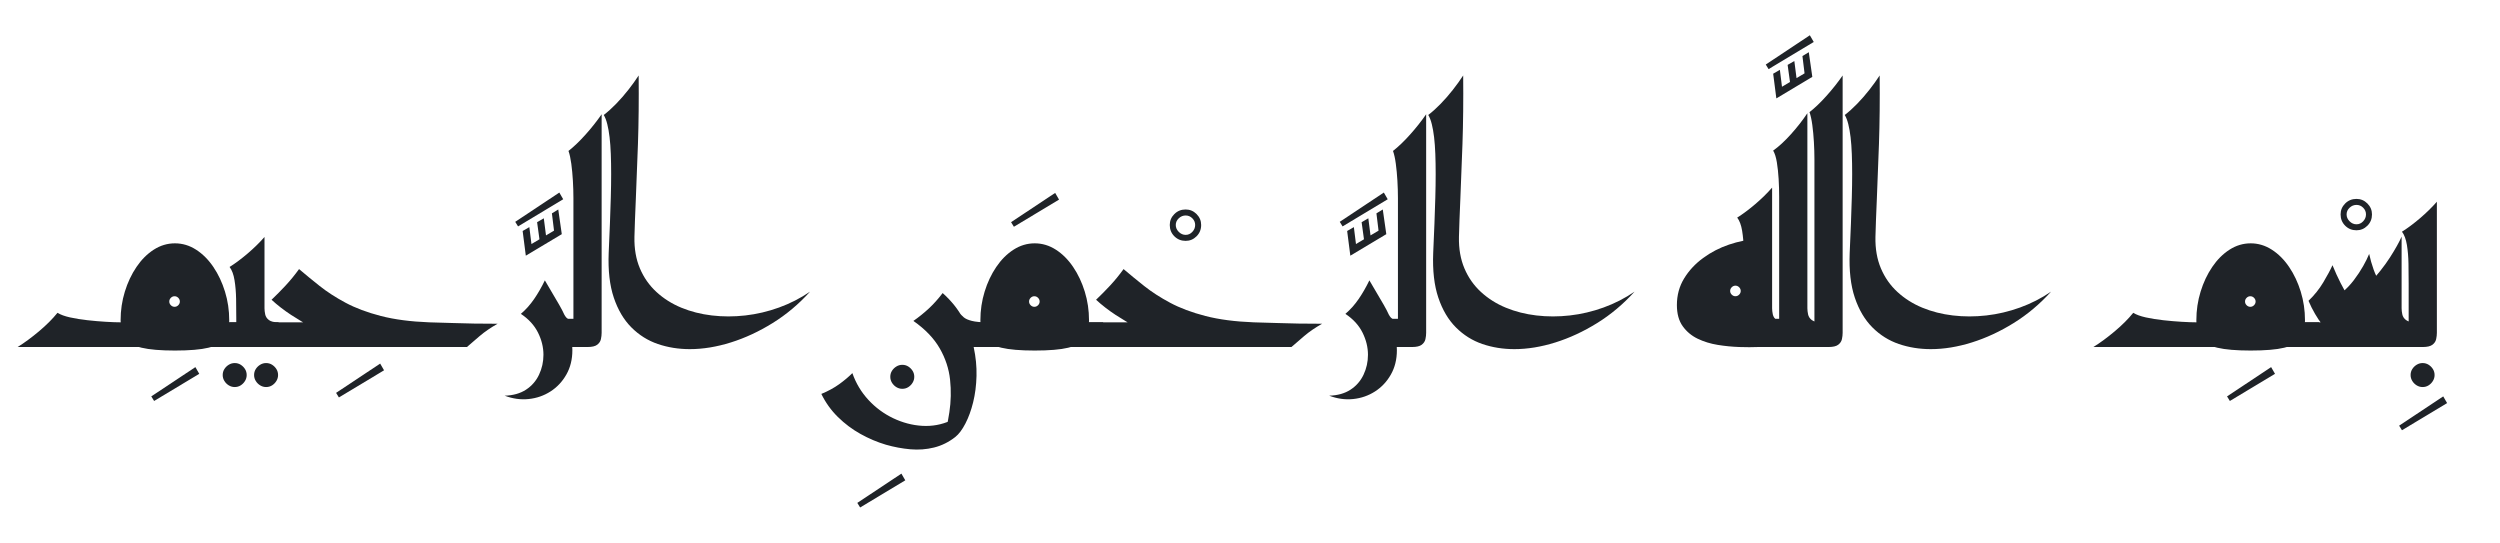
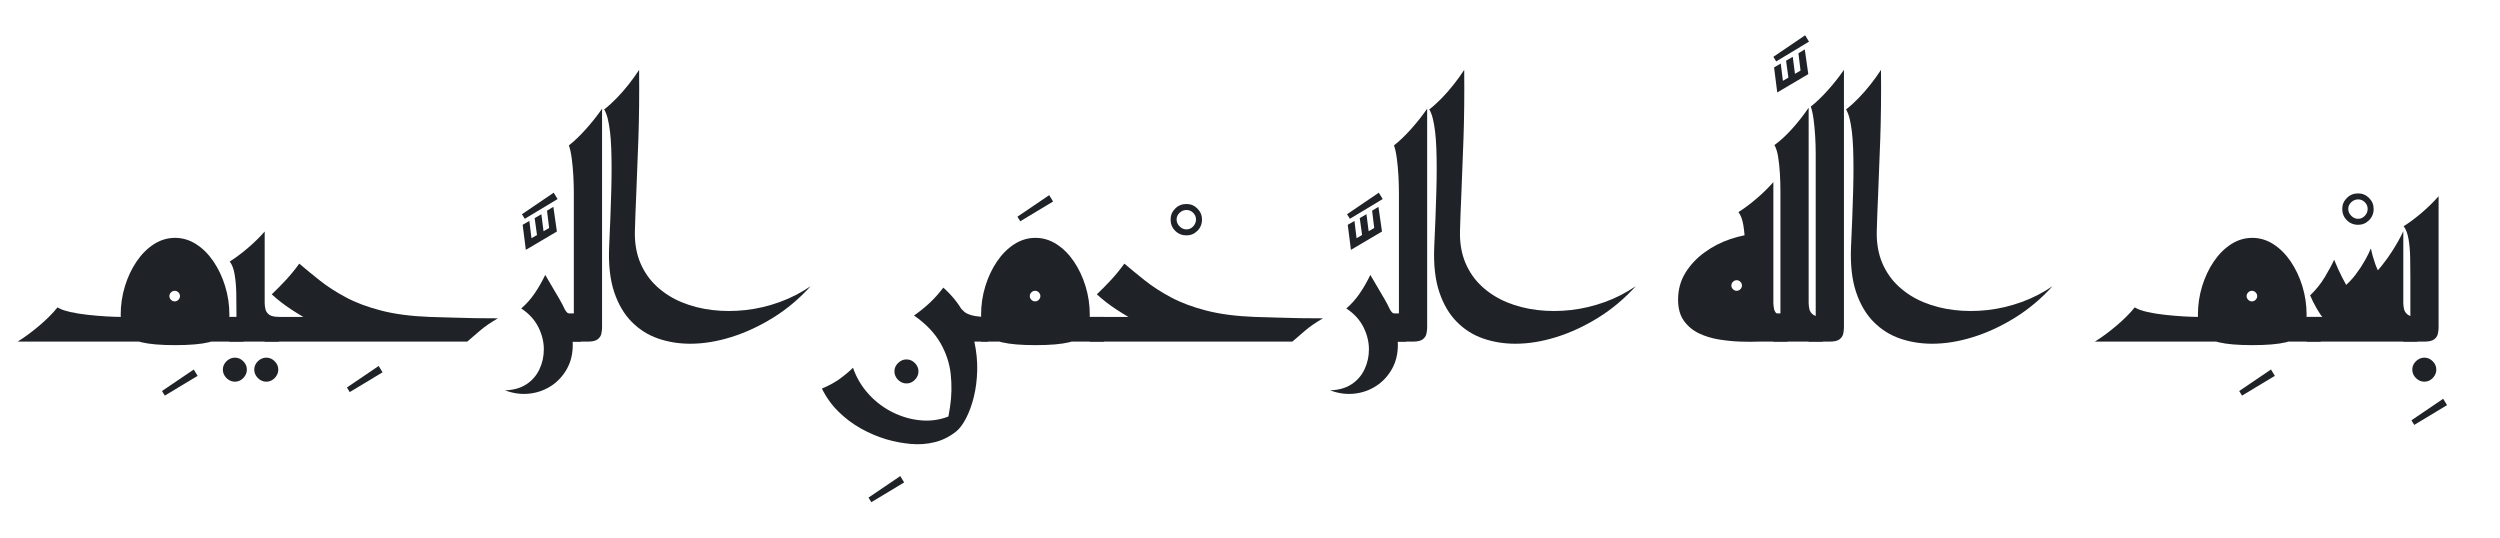
- <svg xmlns="http://www.w3.org/2000/svg" width="7089" height="1539" preserveAspectRatio="xMinYMin slice" viewBox="-100 -455 7089 1539" version="1.1">
-   <path d="M16,-223 l-8,13 l125,83 l11,-19 l-128,-77 Z" fill="#1F2328" transform="matrix(1,0,0,-1,321,459)" />
-   <path d="M0,0 q29,18 60.5,44.5 q31.5,26.5 52.5,52.5 q13,-8 35.5,-13 q22.5,-5 49.5,-8 q27,-3 52.5,-4.5 q25.5,-1.5 42.5,-1.5 h347 v-70 h-640 Z M446,-10 q-61,0 -94.5,8 q-33.5,8 -46.5,26.5 q-13,18.5 -13,51.5 q0,42 12,81 q12,39 33,70 q21,31 49,49 q28,18 60,18 q32,0 60,-18 q28,-18 49,-49 q21,-31 33,-70 q12,-39 12,-81 q0,-33 -13,-51.5 q-13,-18.5 -46,-26.5 q-33,-8 -95,-8 Z M445,114 q6,0 10.5,4.5 q4.5,4.5 4.5,10.5 q0,6 -4.5,10.5 q-4.5,4.5 -10.5,4.5 q-6,0 -10.5,-4.5 q-4.5,-4.5 -4.5,-10.5 q0,-6 4.5,-10.5 q4.5,-4.5 10.5,-4.5 Z" fill="#1F2328" transform="matrix(1,0,0,-1,-50,529)" />
-   <path d="M37.5,3.5 q-9,0 -16.75,4.75 q-7.75,4.75 -12.5,12.5 q-4.75,7.75 -4.75,16.75 q0,9.5 4.75,17 q4.75,7.5 12.5,12.25 q7.75,4.75 16.75,4.75 q9.5,0 17,-4.75 q7.5,-4.75 12.25,-12.25 q4.75,-7.5 4.75,-17 q0,-9 -4.75,-16.75 q-4.75,-7.75 -12.25,-12.5 q-7.5,-4.75 -17,-4.75 Z M126.5,3.5 q-9,0 -16.75,4.75 q-7.75,4.75 -12.5,12.5 q-4.75,7.75 -4.75,16.75 q0,9.5 4.75,17 q4.75,7.5 12.5,12.25 q7.75,4.75 16.75,4.75 q9.5,0 17,-4.75 q7.5,-4.75 12.25,-12.25 q4.75,-7.5 4.75,-17 q0,-9 -4.75,-16.75 q-4.75,-7.75 -12.25,-12.5 q-7.5,-4.75 -17,-4.75 Z" fill="#1F2328" transform="matrix(1,0,0,-1,528,646)" />
-   <path d="M40,0 q-19,0 -27.5,6.5 q-8.5,6.5 -10.5,16 q-2,9.5 -2,17.5 v40 q0,28 -0.5,56.5 q-0.5,28.5 -4.5,53 q-4,24.5 -14,37.5 q24,15 51,38 q27,23 48,47 v-272 q0,-8 -2,-17.5 q-2,-9.5 -10.5,-16 q-8.5,-6.5 -27.5,-6.5 Z M-20,0 v70 h60 v-70 h-60 Z M0,0 v110 h80 q0,-8 2,-17.5 q2,-9.5 10.5,-16 q8.5,-6.5 27.5,-6.5 v-70 h-120 Z" fill="#1F2328" transform="matrix(1,0,0,-1,570,529)" />
-   <path d="M16,-223 l-8,13 l125,83 l11,-19 l-128,-77 Z" fill="#1F2328" transform="matrix(1,0,0,-1,845,449)" />
-   <path d="M-20,0 v70 h125 l10,-14 q-29,15 -59.5,35 q-30.5,20 -55.5,43 q20,19 40,40.5 q20,21.5 38,46.5 q27,-23 58.5,-48 q31.5,-25 73.5,-47.5 q42,-22.5 100,-37.5 q58,-15 137,-18 q38,-1 68,-2 q30,-1 59,-1.5 q29,-0.5 67,-0.5 q-30,-17 -51,-35 q-21,-18 -36,-31 h-574 Z" fill="#1F2328" transform="matrix(1,0,0,-1,670,529)" />
-   <path d="M16,427 l-8,13 l125,83 l11,-19 l-128,-77 Z" fill="#1F2328" transform="matrix(1,0,0,-1,1353,614)" />
-   <path d="M40,465 l64,38 l-6,49 l18,11 l10,-70 l-102,-61 l-9,70 l19,11 l6,-48 Z M84,468 l-20,1 l-8,58 l19,11 l9,-70 Z" fill="#1F2328" transform="matrix(1,0,0,-1,1367,702)" />
-   <path d="M46,94 q21,18 37.5,42 q16.5,24 30.5,53 q23,-39 40.5,-69 q17.5,-30 27.5,-60.5 q10,-30.5 10,-68.5 q0,-39 -17,-69 q-17,-30 -45,-48 q-28,-18 -62,-21.5 q-34,-3.5 -68,9.5 q36,1 60.5,17 q24.5,16 37,42.5 q12.5,26.5 12.5,56.5 q0,32 -15.5,63 q-15.5,31 -48.5,53 Z M133,0 v98 h33 q2,-5 6.5,-11.5 q4.5,-6.5 14.5,-11.5 q10,-5 28,-5 v-70 h-82 Z" fill="#1F2328" transform="matrix(1,0,0,-1,1331,529)" />
-   <path d="M40,0 q-20,0 -28.5,6.5 q-8.5,6.5 -10,16 q-1.5,9.5 -1.5,17.5 v342 q0,16 0,40 q0,24 -1.5,49.5 q-1.5,25.5 -4.5,48 q-3,22.5 -8,36.5 q23,18 48.5,46.5 q25.5,28.5 45.5,57.5 v-620 q0,-8 -2,-17.5 q-2,-9.5 -10.5,-16 q-8.5,-6.5 -27.5,-6.5 Z M-20,0 v80 h60 v-80 h-60 Z" fill="#1F2328" transform="matrix(1,0,0,-1,1526,529)" />
-   <path d="M230,-6 q-48,0 -90.5,14.5 q-42.5,14.5 -75,47 q-32.5,32.5 -50,84.5 q-17.5,52 -14.5,127 q2,43 3.5,82.5 q1.5,39.5 2.5,75 q1,35.5 1,66 q0,30.5 -1,57 q-1,26.5 -3.5,47.5 q-2.5,21 -6.5,37 q-4,16 -10,26 q17,13 35,31.5 q18,18.5 34.5,39.5 q16.5,21 29.5,41 q1,-105 -2,-193.5 q-3,-88.5 -6,-156 q-3,-67.5 -4,-108.5 q-1,-50 15.5,-89 q16.5,-39 47,-67 q30.5,-28 70.5,-44.5 q40,-16.5 86.5,-22 q46.5,-5.5 95,0 q48.5,5.5 95.5,22.5 q47,17 88,45 q-48,-53 -106,-89 q-58,-36 -118.5,-55 q-60.5,-19 -116.5,-19 Z" fill="#1F2328" transform="matrix(1,0,0,-1,1626,529)" />
-   <path d="" fill="#1F2328" transform="matrix(1,0,0,-1,2217,529)" />
-   <path d="M16,-223 l-8,13 l125,83 l11,-19 l-128,-77 Z" fill="#1F2328" transform="matrix(1,0,0,-1,2323,761)" />
-   <path d="M37.5,3.5 q-9,0 -16.75,4.75 q-7.75,4.75 -12.5,12.5 q-4.75,7.75 -4.75,16.75 q0,9.5 4.75,17 q4.75,7.5 12.5,12.25 q7.75,4.75 16.75,4.75 q9.5,0 17,-4.75 q7.5,-4.75 12.25,-12.25 q4.75,-7.5 4.75,-17 q0,-9 -4.75,-16.75 q-4.75,-7.75 -12.25,-12.5 q-7.5,-4.75 -17,-4.75 Z" fill="#1F2328" transform="matrix(1,0,0,-1,2421,651)" />
-   <path d="M256,153 q37,-33 58,-72.5 q21,-39.5 30,-81 q9,-41.5 8,-81.5 q-1,-40 -9.5,-74.5 q-8.5,-34.5 -22,-60.5 q-13.5,-26 -28.5,-38 q-28,-22 -60.5,-30 q-32.5,-8 -67,-5 q-34.5,3 -69.5,13 q-37,11 -72,30.5 q-35,19.5 -64,48 q-29,28.5 -47,65.5 q29,12 50.5,27.5 q21.5,15.5 37.5,31.5 q15,-43 45.5,-76 q30.5,-33 70.5,-52 q40,-19 82,-21.5 q42,-2.5 80,14.5 l-22,-63 q12,41 19,87 q7,46 2,92.5 q-5,46.5 -29.5,89 q-24.5,42.5 -74.5,77.5 q23,16 43.5,35 q20.5,19 39.5,44 Z M271,0 v98 h32 q5,-7 12.5,-13.5 q7.5,-6.5 23.5,-10.5 q16,-4 44,-4 v-70 h-112 Z" fill="#1F2328" transform="matrix(1,0,0,-1,2317,529)" />
-   <path d="M16,427 l-8,13 l125,83 l11,-19 l-128,-77 Z" fill="#1F2328" transform="matrix(1,0,0,-1,2759,615)" />
-   <path d="M0,70 h348 v-70 h-348 v70 Z M154,-10 q-61,0 -94.5,8 q-33.5,8 -46.5,26.5 q-13,18.5 -13,51.5 q0,42 12,81 q12,39 33,70 q21,31 49,49 q28,18 60,18 q32,0 60,-18 q28,-18 49,-49 q21,-31 33,-70 q12,-39 12,-81 q0,-33 -13,-51.5 q-13,-18.5 -46,-26.5 q-33,-8 -95,-8 Z M153,114 q6,0 10.5,4.5 q4.5,4.5 4.5,10.5 q0,6 -4.5,10.5 q-4.5,4.5 -10.5,4.5 q-6,0 -10.5,-4.5 q-4.5,-4.5 -4.5,-10.5 q0,-6 4.5,-10.5 q4.5,-4.5 10.5,-4.5 Z" fill="#1F2328" transform="matrix(1,0,0,-1,2680,529)" />
-   <path d="M50,461 q-19,0 -32,13 q-13,13 -13,32 q0,18 13,31 q13,13 32,13 q18,0 31,-13 q13,-13 13,-31 q0,-19 -13,-32 q-13,-13 -31,-13 Z M50,478 q11,0 19,8.5 q8,8.5 8,19.5 q0,11 -8,19 q-8,8 -19,8 q-11,0 -19.5,-8 q-8.5,-8 -8.5,-19 q0,-11 8.5,-19.5 q8.5,-8.5 19.5,-8.5 Z" fill="#1F2328" transform="matrix(1,0,0,-1,3212,689)" />
-   <path d="M-20,0 v70 h125 l10,-14 q-29,15 -59.5,35 q-30.5,20 -55.5,43 q20,19 40,40.5 q20,21.5 38,46.5 q27,-23 58.5,-48 q31.5,-25 73.5,-47.5 q42,-22.5 100,-37.5 q58,-15 137,-18 q38,-1 68,-2 q30,-1 59,-1.5 q29,-0.5 67,-0.5 q-30,-17 -51,-35 q-21,-18 -36,-31 h-574 Z" fill="#1F2328" transform="matrix(1,0,0,-1,3008,529)" />
-   <path d="M16,427 l-8,13 l125,83 l11,-19 l-128,-77 Z" fill="#1F2328" transform="matrix(1,0,0,-1,3691,614)" />
-   <path d="M40,465 l64,38 l-6,49 l18,11 l10,-70 l-102,-61 l-9,70 l19,11 l6,-48 Z M84,468 l-20,1 l-8,58 l19,11 l9,-70 Z" fill="#1F2328" transform="matrix(1,0,0,-1,3705,702)" />
-   <path d="M46,94 q21,18 37.5,42 q16.5,24 30.5,53 q23,-39 40.5,-69 q17.5,-30 27.5,-60.5 q10,-30.5 10,-68.5 q0,-39 -17,-69 q-17,-30 -45,-48 q-28,-18 -62,-21.5 q-34,-3.5 -68,9.5 q36,1 60.5,17 q24.5,16 37,42.5 q12.5,26.5 12.5,56.5 q0,32 -15.5,63 q-15.5,31 -48.5,53 Z M133,0 v98 h33 q2,-5 6.5,-11.5 q4.5,-6.5 14.5,-11.5 q10,-5 28,-5 v-70 h-82 Z" fill="#1F2328" transform="matrix(1,0,0,-1,3669,529)" />
-   <path d="M40,0 q-20,0 -28.5,6.5 q-8.5,6.5 -10,16 q-1.5,9.5 -1.5,17.5 v342 q0,16 0,40 q0,24 -1.5,49.5 q-1.5,25.5 -4.5,48 q-3,22.5 -8,36.5 q23,18 48.5,46.5 q25.5,28.5 45.5,57.5 v-620 q0,-8 -2,-17.5 q-2,-9.5 -10.5,-16 q-8.5,-6.5 -27.5,-6.5 Z M-20,0 v80 h60 v-80 h-60 Z" fill="#1F2328" transform="matrix(1,0,0,-1,3864,529)" />
-   <path d="M230,-6 q-48,0 -90.5,14.5 q-42.5,14.5 -75,47 q-32.5,32.5 -50,84.5 q-17.5,52 -14.5,127 q2,43 3.5,82.5 q1.5,39.5 2.5,75 q1,35.5 1,66 q0,30.5 -1,57 q-1,26.5 -3.5,47.5 q-2.5,21 -6.5,37 q-4,16 -10,26 q17,13 35,31.5 q18,18.5 34.5,39.5 q16.5,21 29.5,41 q1,-105 -2,-193.5 q-3,-88.5 -6,-156 q-3,-67.5 -4,-108.5 q-1,-50 15.5,-89 q16.5,-39 47,-67 q30.5,-28 70.5,-44.5 q40,-16.5 86.5,-22 q46.5,-5.5 95,0 q48.5,5.5 95.5,22.5 q47,17 88,45 q-48,-53 -106,-89 q-58,-36 -118.5,-55 q-60.5,-19 -116.5,-19 Z" fill="#1F2328" transform="matrix(1,0,0,-1,3964,529)" />
-   <path d="" fill="#1F2328" transform="matrix(1,0,0,-1,4555,529)" />
-   <path d="M230,0 q-23,-1 -53,0 q-30,1 -61,6 q-31,5 -57,17.5 q-26,12.5 -42.5,35.5 q-16.5,23 -16.5,60 q0,42 20.5,75.5 q20.5,33.5 54,58 q33.5,24.5 73.5,38 q40,13.5 78,15.5 l-36,-86 q0,27 -0.5,56 q-0.5,29 -4.5,53.5 q-4,24.5 -14,37.5 q24,15 51,38 q27,23 48,47 v-412 q0,-8 -2,-17.5 q-2,-9.5 -10.5,-15.5 q-8.5,-6 -27.5,-7 Z M166,144 q6,0 10.5,4.5 q4.5,4.5 4.5,10.5 q0,6 -4.5,10.5 q-4.5,4.5 -10.5,4.5 q-6,0 -10.5,-4.5 q-4.5,-4.5 -4.5,-10.5 q0,-6 4.5,-10.5 q4.5,-4.5 10.5,-4.5 Z M190,0 v110 h80 q0,-8 2,-17.5 q2,-9.5 10.5,-16 q8.5,-6.5 27.5,-6.5 v-70 h-120 Z" fill="#1F2328" transform="matrix(1,0,0,-1,4655,529)" />
-   <path d="M16,427 l-8,13 l125,83 l11,-19 l-128,-77 Z" fill="#1F2328" transform="matrix(1,0,0,-1,4899,168)" />
-   <path d="M40,465 l64,38 l-6,49 l18,11 l10,-70 l-102,-61 l-9,70 l19,11 l6,-48 Z M84,468 l-20,1 l-8,58 l19,11 l9,-70 Z" fill="#1F2328" transform="matrix(1,0,0,-1,4913,256)" />
-   <path d="M40,0 q-20,0 -28.5,6.5 q-8.5,6.5 -10,16 q-1.5,9.5 -1.5,17.5 v345 q0,17 0,41.5 q0,24.5 -1.5,50 q-1.5,25.5 -5,47 q-3.5,21.5 -10.5,33.5 q24,17 50.5,46.5 q26.5,29.5 46.5,59.5 v-623 q0,-8 -2,-17.5 q-2,-9.5 -10.5,-16 q-8.5,-6.5 -27.5,-6.5 Z M-20,0 v80 h60 v-80 h-60 Z M0,0 v110 h80 q0,-8 2,-17.5 q2,-9.5 10.5,-16 q8.5,-6.5 27.5,-6.5 v-70 h-120 Z" fill="#1F2328" transform="matrix(1,0,0,-1,4945,529)" />
-   <path d="M40,0 q-20,0 -28.5,6.5 q-8.5,6.5 -10,16 q-1.5,9.5 -1.5,17.5 v452 q0,16 0,40 q0,24 -1.5,49.5 q-1.5,25.5 -4.5,48 q-3,22.5 -8,36.5 q23,18 48.5,46.5 q25.5,28.5 45.5,57.5 v-730 q0,-8 -2,-17.5 q-2,-9.5 -10.5,-16 q-8.5,-6.5 -27.5,-6.5 Z M-20,0 v70 h60 v-70 h-60 Z" fill="#1F2328" transform="matrix(1,0,0,-1,5045,529)" />
-   <path d="M230,-6 q-48,0 -90.5,14.5 q-42.5,14.5 -75,47 q-32.5,32.5 -50,84.5 q-17.5,52 -14.5,127 q2,43 3.5,82.5 q1.5,39.5 2.5,75 q1,35.5 1,66 q0,30.5 -1,57 q-1,26.5 -3.5,47.5 q-2.5,21 -6.5,37 q-4,16 -10,26 q17,13 35,31.5 q18,18.5 34.5,39.5 q16.5,21 29.5,41 q1,-105 -2,-193.5 q-3,-88.5 -6,-156 q-3,-67.5 -4,-108.5 q-1,-50 15.5,-89 q16.5,-39 47,-67 q30.5,-28 70.5,-44.5 q40,-16.5 86.5,-22 q46.5,-5.5 95,0 q48.5,5.5 95.5,22.5 q47,17 88,45 q-48,-53 -106,-89 q-58,-36 -118.5,-55 q-60.5,-19 -116.5,-19 Z" fill="#1F2328" transform="matrix(1,0,0,-1,5145,529)" />
-   <path d="" fill="#1F2328" transform="matrix(1,0,0,-1,5736,529)" />
-   <path d="M16,-223 l-8,13 l125,83 l11,-19 l-128,-77 Z" fill="#1F2328" transform="matrix(1,0,0,-1,6207,459)" />
-   <path d="M0,0 q29,18 60.5,44.5 q31.5,26.5 52.5,52.5 q13,-8 35.5,-13 q22.5,-5 49.5,-8 q27,-3 52.5,-4.5 q25.5,-1.5 42.5,-1.5 h347 v-70 h-640 Z M446,-10 q-61,0 -94.5,8 q-33.5,8 -46.5,26.5 q-13,18.5 -13,51.5 q0,42 12,81 q12,39 33,70 q21,31 49,49 q28,18 60,18 q32,0 60,-18 q28,-18 49,-49 q21,-31 33,-70 q12,-39 12,-81 q0,-33 -13,-51.5 q-13,-18.5 -46,-26.5 q-33,-8 -95,-8 Z M445,114 q6,0 10.5,4.5 q4.5,4.5 4.5,10.5 q0,6 -4.5,10.5 q-4.5,4.5 -10.5,4.5 q-6,0 -10.5,-4.5 q-4.5,-4.5 -4.5,-10.5 q0,-6 4.5,-10.5 q4.5,-4.5 10.5,-4.5 Z" fill="#1F2328" transform="matrix(1,0,0,-1,5836,529)" />
-   <path d="M50,461 q-19,0 -32,13 q-13,13 -13,32 q0,18 13,31 q13,13 32,13 q18,0 31,-13 q13,-13 13,-31 q0,-19 -13,-32 q-13,-13 -31,-13 Z M50,478 q11,0 19,8.5 q8,8.5 8,19.5 q0,11 -8,19 q-8,8 -19,8 q-11,0 -19.5,-8 q-8.5,-8 -8.5,-19 q0,-11 8.5,-19.5 q8.5,-8.5 19.5,-8.5 Z" fill="#1F2328" transform="matrix(1,0,0,-1,6532,659)" />
-   <path d="M58,232 q11,-27 23,-50.5 q12,-23.5 26,-46.5 l-24,18 q20,16 35.5,36.5 q15.5,20.5 26.5,40 q11,19.5 17,34.5 q5,-23 12.5,-44 q7.5,-21 17.5,-36 l-33,-8 q39,42 62,78 q23,36 33,59 v-255 l-21,12 h61 v-70 h-314 v70 h47 l1,-5 q-9,11 -19.5,29 q-10.5,18 -18.5,37 q25,24 42,52.5 q17,28.5 26,48.5 Z M174,0 v110 h80 q0,-8 2,-17.5 q2,-9.5 10.5,-16 q8.5,-6.5 27.5,-6.5 v-70 h-120 Z" fill="#1F2328" transform="matrix(1,0,0,-1,6456,529)" />
-   <path d="M16,-223 l-8,13 l125,83 l11,-19 l-128,-77 Z" fill="#1F2328" transform="matrix(1,0,0,-1,6695,542)" />
-   <path d="M37.5,3.5 q-9,0 -16.75,4.75 q-7.75,4.75 -12.5,12.5 q-4.75,7.75 -4.75,16.75 q0,9.5 4.75,17 q4.75,7.5 12.5,12.25 q7.75,4.75 16.75,4.75 q9.5,0 17,-4.75 q7.5,-4.75 12.25,-12.25 q4.75,-7.5 4.75,-17 q0,-9 -4.75,-16.75 q-4.75,-7.75 -12.25,-12.5 q-7.5,-4.75 -17,-4.75 Z" fill="#1F2328" transform="matrix(1,0,0,-1,6732,646)" />
-   <path d="M-20,0 v70 h60 v-70 h-60 Z M40,0 q-19,0 -27.5,6.5 q-8.5,6.5 -10.5,16 q-2,9.5 -2,17.5 v140 q0,27 -0.5,56 q-0.5,29 -4.5,53.5 q-4,24.5 -14,37.5 q24,15 51,38 q27,23 48,47 v-372 q0,-8 -2,-17.5 q-2,-9.5 -10.5,-16 q-8.5,-6.5 -27.5,-6.5 Z" fill="#1F2328" transform="matrix(1,0,0,-1,6730,529)" />
+ <svg xmlns="http://www.w3.org/2000/svg" width="7084" height="1523" preserveAspectRatio="xMinYMin slice" viewBox="-100 -455 7084 1523" version="1.1">
+   <path d="M16,-223 l-8,13 l90,61 l11,-18 l-93,-56 Z" fill="#1F2328" transform="matrix(1,0,0,-1,351,443)" />
+   <path d="M0,0 q29,18 60.5,44.5 q31.5,26.5 52.5,52.5 q13,-8 35.5,-13 q22.5,-5 49.5,-8 q27,-3 52.5,-4.5 q25.5,-1.5 42.5,-1.5 h347 v-70 h-640 Z M446,-10 q-61,0 -94.5,8 q-33.5,8 -46.5,26.5 q-13,18.5 -13,51.5 q0,42 12,81 q12,39 33,70 q21,31 49,49 q28,18 60,18 q32,0 60,-18 q28,-18 49,-49 q21,-31 33,-70 q12,-39 12,-81 q0,-33 -13,-51.5 q-13,-18.5 -46,-26.5 q-33,-8 -95,-8 Z M445,114 q6,0 10.5,4.5 q4.5,4.5 4.5,10.5 q0,6 -4.5,10.5 q-4.5,4.5 -10.5,4.5 q-6,0 -10.5,-4.5 q-4.5,-4.5 -4.5,-10.5 q0,-6 4.5,-10.5 q4.5,-4.5 10.5,-4.5 Z" fill="#1F2328" transform="matrix(1,0,0,-1,-50,513)" />
+   <path d="M37.5,3.5 q-9,0 -16.75,4.75 q-7.75,4.75 -12.5,12.5 q-4.75,7.75 -4.75,16.75 q0,9.5 4.75,17 q4.75,7.5 12.5,12.25 q7.75,4.75 16.75,4.75 q9.5,0 17,-4.75 q7.5,-4.75 12.25,-12.25 q4.75,-7.5 4.75,-17 q0,-9 -4.75,-16.75 q-4.75,-7.75 -12.25,-12.5 q-7.5,-4.75 -17,-4.75 Z M126.5,3.5 q-9,0 -16.75,4.75 q-7.75,4.75 -12.5,12.5 q-4.75,7.75 -4.75,16.75 q0,9.5 4.75,17 q4.75,7.5 12.5,12.25 q7.75,4.75 16.75,4.75 q9.5,0 17,-4.75 q7.5,-4.75 12.25,-12.25 q4.75,-7.5 4.75,-17 q0,-9 -4.75,-16.75 q-4.75,-7.75 -12.25,-12.5 q-7.5,-4.75 -17,-4.75 Z" fill="#1F2328" transform="matrix(1,0,0,-1,528,630)" />
+   <path d="M40,0 q-19,0 -27.5,6.5 q-8.5,6.5 -10.5,16 q-2,9.5 -2,17.5 v40 q0,28 -0.5,56.5 q-0.5,28.5 -4.5,53 q-4,24.5 -14,37.5 q24,15 51,38 q27,23 48,47 v-272 q0,-8 -2,-17.5 q-2,-9.5 -10.5,-16 q-8.5,-6.5 -27.5,-6.5 Z M-20,0 v70 h60 v-70 h-60 Z M0,0 v110 h80 q0,-8 2,-17.5 q2,-9.5 10.5,-16 q8.5,-6.5 27.5,-6.5 v-70 h-120 Z" fill="#1F2328" transform="matrix(1,0,0,-1,570,513)" />
+   <path d="M16,-223 l-8,13 l90,61 l11,-18 l-93,-56 Z" fill="#1F2328" transform="matrix(1,0,0,-1,875,433)" />
+   <path d="M-20,0 v70 h125 l10,-14 q-29,15 -59.5,35 q-30.5,20 -55.5,43 q20,19 40,40.5 q20,21.5 38,46.5 q27,-23 58.5,-48 q31.5,-25 73.5,-47.5 q42,-22.5 100,-37.5 q58,-15 137,-18 q38,-1 68,-2 q30,-1 59,-1.5 q29,-0.5 67,-0.5 q-30,-17 -51,-35 q-21,-18 -36,-31 h-574 Z" fill="#1F2328" transform="matrix(1,0,0,-1,670,513)" />
+   <path d="M16,427 l-8,13 l90,61 l11,-18 l-93,-56 Z" fill="#1F2328" transform="matrix(1,0,0,-1,1371,592)" />
+   <path d="M31,437 l-9,71 l19,11 l6,-49 l50,29 l-6,49 l18,11 l10,-70 l-88,-52 Z M84,468 l-20,1 l-8,58 l19,11 l9,-70 Z" fill="#1F2328" transform="matrix(1,0,0,-1,1359,690)" />
+   <path d="M46,94 q21,18 37.5,42 q16.5,24 30.5,53 q23,-39 40.5,-69 q17.5,-30 27.5,-60.5 q10,-30.5 10,-68.5 q0,-39 -17,-69 q-17,-30 -45,-48 q-28,-18 -62,-21.5 q-34,-3.5 -68,9.5 q36,1 60.5,17 q24.5,16 37,42.5 q12.5,26.5 12.5,56.5 q0,32 -15.5,63 q-15.5,31 -48.5,53 Z M133,0 v98 h33 q2,-5 6.5,-11.5 q4.5,-6.5 14.5,-11.5 q10,-5 28,-5 v-70 h-82 Z" fill="#1F2328" transform="matrix(1,0,0,-1,1331,513)" />
+   <path d="M40,0 q-20,0 -28.5,6.5 q-8.5,6.5 -10,16 q-1.5,9.5 -1.5,17.5 v342 q0,16 0,40 q0,24 -1.5,49.5 q-1.5,25.5 -4.5,48 q-3,22.5 -8,36.5 q23,18 48.5,46.5 q25.5,28.5 45.5,57.5 v-620 q0,-8 -2,-17.5 q-2,-9.5 -10.5,-16 q-8.5,-6.5 -27.5,-6.5 Z M-20,0 v80 h60 v-80 h-60 Z" fill="#1F2328" transform="matrix(1,0,0,-1,1526,513)" />
+   <path d="M230,-6 q-48,0 -90.5,14.5 q-42.5,14.5 -75,47 q-32.5,32.5 -50,84.5 q-17.5,52 -14.5,127 q2,43 3.5,82.5 q1.5,39.5 2.5,75 q1,35.5 1,66 q0,30.5 -1,57 q-1,26.5 -3.5,47.5 q-2.5,21 -6.5,37 q-4,16 -10,26 q17,13 35,31.5 q18,18.5 34.5,39.5 q16.5,21 29.5,41 q1,-105 -2,-193.5 q-3,-88.5 -6,-156 q-3,-67.5 -4,-108.5 q-1,-50 15.5,-89 q16.5,-39 47,-67 q30.5,-28 70.5,-44.5 q40,-16.5 86.5,-22 q46.5,-5.5 95,0 q48.5,5.5 95.5,22.5 q47,17 88,45 q-48,-53 -106,-89 q-58,-36 -118.5,-55 q-60.5,-19 -116.5,-19 Z" fill="#1F2328" transform="matrix(1,0,0,-1,1626,513)" />
+   <path d="" fill="#1F2328" transform="matrix(1,0,0,-1,2217,513)" />
+   <path d="M16,-223 l-8,13 l90,61 l11,-18 l-93,-56 Z" fill="#1F2328" transform="matrix(1,0,0,-1,2353,745)" />
+   <path d="M37.5,3.5 q-9,0 -16.75,4.75 q-7.75,4.75 -12.5,12.5 q-4.75,7.75 -4.75,16.75 q0,9.5 4.75,17 q4.75,7.5 12.5,12.25 q7.75,4.75 16.75,4.75 q9.5,0 17,-4.75 q7.5,-4.75 12.25,-12.25 q4.75,-7.5 4.75,-17 q0,-9 -4.75,-16.75 q-4.75,-7.75 -12.25,-12.5 q-7.5,-4.75 -17,-4.75 Z" fill="#1F2328" transform="matrix(1,0,0,-1,2431,635)" />
+   <path d="M292,-255 q-28,-22 -60.5,-30 q-32.5,-8 -67,-5 q-34.5,3 -69.5,13 q-37,11 -72,30.5 q-35,19.5 -64,48 q-29,28.5 -47,65.5 q29,12 50.5,27.5 q21.5,15.5 37.5,31.5 q15,-43 45.5,-76 q30.5,-33 70.5,-52 q40,-19 82,-21.5 q42,-2.5 80,14.5 l-22,-63 q12,41 19,87 q7,46 2,92.5 q-5,46.5 -29.5,89 q-24.5,42.5 -74.5,77.5 q23,16 43.5,35 q20.5,19 39.5,44 q37,-33 58,-72.5 q21,-39.5 30,-81 q9,-41.5 8,-81.5 q-1,-40 -9.5,-74.5 q-8.5,-34.5 -22,-60.5 q-13.5,-26 -28.5,-38 Z M271,0 v98 h32 q5,-7 12.5,-13.5 q7.5,-6.5 23.5,-10.5 q16,-4 44,-4 v-70 h-112 Z" fill="#1F2328" transform="matrix(1,0,0,-1,2317,513)" />
+   <path d="M16,427 l-8,13 l90,61 l11,-18 l-93,-56 Z" fill="#1F2328" transform="matrix(1,0,0,-1,2775,599)" />
+   <path d="M0,70 h348 v-70 h-348 v70 Z M154,-10 q-61,0 -94.5,8 q-33.5,8 -46.5,26.5 q-13,18.5 -13,51.5 q0,42 12,81 q12,39 33,70 q21,31 49,49 q28,18 60,18 q32,0 60,-18 q28,-18 49,-49 q21,-31 33,-70 q12,-39 12,-81 q0,-33 -13,-51.5 q-13,-18.5 -46,-26.5 q-33,-8 -95,-8 Z M153,114 q6,0 10.5,4.5 q4.5,4.5 4.5,10.5 q0,6 -4.5,10.5 q-4.5,4.5 -10.5,4.5 q-6,0 -10.5,-4.5 q-4.5,-4.5 -4.5,-10.5 q0,-6 4.5,-10.5 q4.5,-4.5 10.5,-4.5 Z" fill="#1F2328" transform="matrix(1,0,0,-1,2680,513)" />
+   <path d="M50,461 q-19,0 -32,13 q-13,13 -13,32 q0,18 13,31 q13,13 32,13 q18,0 31,-13 q13,-13 13,-31 q0,-19 -13,-32 q-13,-13 -31,-13 Z M50,478 q11,0 19,8.5 q8,8.5 8,19.5 q0,11 -8,19 q-8,8 -19,8 q-11,0 -19.5,-8 q-8.5,-8 -8.5,-19 q0,-11 8.5,-19.5 q8.5,-8.5 19.5,-8.5 Z" fill="#1F2328" transform="matrix(1,0,0,-1,3212,673)" />
+   <path d="M-20,0 v70 h125 l10,-14 q-29,15 -59.5,35 q-30.5,20 -55.5,43 q20,19 40,40.5 q20,21.5 38,46.5 q27,-23 58.5,-48 q31.5,-25 73.5,-47.5 q42,-22.5 100,-37.5 q58,-15 137,-18 q38,-1 68,-2 q30,-1 59,-1.5 q29,-0.5 67,-0.5 q-30,-17 -51,-35 q-21,-18 -36,-31 h-574 Z" fill="#1F2328" transform="matrix(1,0,0,-1,3008,513)" />
+   <path d="M16,427 l-8,13 l90,61 l11,-18 l-93,-56 Z" fill="#1F2328" transform="matrix(1,0,0,-1,3709,592)" />
+   <path d="M31,437 l-9,71 l19,11 l6,-49 l50,29 l-6,49 l18,11 l10,-70 l-88,-52 Z M84,468 l-20,1 l-8,58 l19,11 l9,-70 Z" fill="#1F2328" transform="matrix(1,0,0,-1,3697,690)" />
+   <path d="M46,94 q21,18 37.5,42 q16.5,24 30.5,53 q23,-39 40.5,-69 q17.5,-30 27.5,-60.5 q10,-30.5 10,-68.5 q0,-39 -17,-69 q-17,-30 -45,-48 q-28,-18 -62,-21.5 q-34,-3.5 -68,9.5 q36,1 60.5,17 q24.5,16 37,42.5 q12.5,26.5 12.5,56.5 q0,32 -15.5,63 q-15.5,31 -48.5,53 Z M133,0 v98 h33 q2,-5 6.5,-11.5 q4.5,-6.5 14.5,-11.5 q10,-5 28,-5 v-70 h-82 Z" fill="#1F2328" transform="matrix(1,0,0,-1,3669,513)" />
+   <path d="M40,0 q-20,0 -28.5,6.5 q-8.5,6.5 -10,16 q-1.5,9.5 -1.5,17.5 v342 q0,16 0,40 q0,24 -1.5,49.5 q-1.5,25.5 -4.5,48 q-3,22.5 -8,36.5 q23,18 48.5,46.5 q25.5,28.5 45.5,57.5 v-620 q0,-8 -2,-17.5 q-2,-9.5 -10.5,-16 q-8.5,-6.5 -27.5,-6.5 Z M-20,0 v80 h60 v-80 h-60 Z" fill="#1F2328" transform="matrix(1,0,0,-1,3864,513)" />
+   <path d="M230,-6 q-48,0 -90.5,14.5 q-42.5,14.5 -75,47 q-32.5,32.5 -50,84.5 q-17.5,52 -14.5,127 q2,43 3.5,82.5 q1.5,39.5 2.5,75 q1,35.5 1,66 q0,30.5 -1,57 q-1,26.5 -3.5,47.5 q-2.5,21 -6.5,37 q-4,16 -10,26 q17,13 35,31.5 q18,18.5 34.5,39.5 q16.5,21 29.5,41 q1,-105 -2,-193.5 q-3,-88.5 -6,-156 q-3,-67.5 -4,-108.5 q-1,-50 15.5,-89 q16.5,-39 47,-67 q30.5,-28 70.5,-44.5 q40,-16.5 86.5,-22 q46.5,-5.5 95,0 q48.5,5.5 95.5,22.5 q47,17 88,45 q-48,-53 -106,-89 q-58,-36 -118.5,-55 q-60.5,-19 -116.5,-19 Z" fill="#1F2328" transform="matrix(1,0,0,-1,3964,513)" />
+   <path d="" fill="#1F2328" transform="matrix(1,0,0,-1,4555,513)" />
+   <path d="M230,0 q-23,-1 -53,0 q-30,1 -61,6 q-31,5 -57,17.5 q-26,12.5 -42.5,35.5 q-16.5,23 -16.5,60 q0,42 20.5,75.5 q20.5,33.5 54,58 q33.5,24.5 73.5,38 q40,13.5 78,15.5 l-36,-86 q0,27 -0.5,56 q-0.5,29 -4.5,53.5 q-4,24.5 -14,37.5 q24,15 51,38 q27,23 48,47 v-412 q0,-8 -2,-17.5 q-2,-9.5 -10.5,-15.5 q-8.5,-6 -27.5,-7 Z M166,144 q6,0 10.5,4.5 q4.5,4.5 4.5,10.5 q0,6 -4.5,10.5 q-4.5,4.5 -10.5,4.5 q-6,0 -10.5,-4.5 q-4.5,-4.5 -4.5,-10.5 q0,-6 4.5,-10.5 q4.5,-4.5 10.5,-4.5 Z M190,0 v110 h80 q0,-8 2,-17.5 q2,-9.5 10.5,-16 q8.5,-6.5 27.5,-6.5 v-70 h-120 Z" fill="#1F2328" transform="matrix(1,0,0,-1,4655,513)" />
+   <path d="M16,427 l-8,13 l90,61 l11,-18 l-93,-56 Z" fill="#1F2328" transform="matrix(1,0,0,-1,4917,146)" />
+   <path d="M31,437 l-9,71 l19,11 l6,-49 l50,29 l-6,49 l18,11 l10,-70 l-88,-52 Z M84,468 l-20,1 l-8,58 l19,11 l9,-70 Z" fill="#1F2328" transform="matrix(1,0,0,-1,4905,244)" />
+   <path d="M40,0 q-20,0 -28.5,6.5 q-8.5,6.5 -10,16 q-1.5,9.5 -1.5,17.5 v345 q0,17 0,41.5 q0,24.5 -1.5,50 q-1.5,25.5 -5,47 q-3.5,21.5 -10.5,33.5 q24,17 50.5,46.5 q26.5,29.5 46.5,59.5 v-623 q0,-8 -2,-17.5 q-2,-9.5 -10.5,-16 q-8.5,-6.5 -27.5,-6.5 Z M-20,0 v80 h60 v-80 h-60 Z M0,0 v110 h80 q0,-8 2,-17.5 q2,-9.5 10.5,-16 q8.5,-6.5 27.5,-6.5 v-70 h-120 Z" fill="#1F2328" transform="matrix(1,0,0,-1,4945,513)" />
+   <path d="M40,0 q-20,0 -28.5,6.5 q-8.5,6.5 -10,16 q-1.5,9.5 -1.5,17.5 v452 q0,16 0,40 q0,24 -1.5,49.5 q-1.5,25.5 -4.5,48 q-3,22.5 -8,36.5 q23,18 48.5,46.5 q25.5,28.5 45.5,57.5 v-730 q0,-8 -2,-17.5 q-2,-9.5 -10.5,-16 q-8.5,-6.5 -27.5,-6.5 Z M-20,0 v70 h60 v-70 h-60 Z" fill="#1F2328" transform="matrix(1,0,0,-1,5045,513)" />
+   <path d="M230,-6 q-48,0 -90.5,14.5 q-42.5,14.5 -75,47 q-32.5,32.5 -50,84.5 q-17.5,52 -14.5,127 q2,43 3.5,82.5 q1.5,39.5 2.5,75 q1,35.5 1,66 q0,30.5 -1,57 q-1,26.5 -3.5,47.5 q-2.5,21 -6.5,37 q-4,16 -10,26 q17,13 35,31.5 q18,18.5 34.5,39.5 q16.5,21 29.5,41 q1,-105 -2,-193.5 q-3,-88.5 -6,-156 q-3,-67.5 -4,-108.5 q-1,-50 15.5,-89 q16.5,-39 47,-67 q30.5,-28 70.5,-44.5 q40,-16.5 86.5,-22 q46.5,-5.5 95,0 q48.5,5.5 95.5,22.5 q47,17 88,45 q-48,-53 -106,-89 q-58,-36 -118.5,-55 q-60.5,-19 -116.5,-19 Z" fill="#1F2328" transform="matrix(1,0,0,-1,5145,513)" />
+   <path d="" fill="#1F2328" transform="matrix(1,0,0,-1,5736,513)" />
+   <path d="M16,-223 l-8,13 l90,61 l11,-18 l-93,-56 Z" fill="#1F2328" transform="matrix(1,0,0,-1,6237,443)" />
+   <path d="M0,0 q29,18 60.5,44.5 q31.5,26.5 52.5,52.5 q13,-8 35.5,-13 q22.5,-5 49.5,-8 q27,-3 52.5,-4.5 q25.5,-1.5 42.5,-1.5 h347 v-70 h-640 Z M446,-10 q-61,0 -94.5,8 q-33.5,8 -46.5,26.5 q-13,18.5 -13,51.5 q0,42 12,81 q12,39 33,70 q21,31 49,49 q28,18 60,18 q32,0 60,-18 q28,-18 49,-49 q21,-31 33,-70 q12,-39 12,-81 q0,-33 -13,-51.5 q-13,-18.5 -46,-26.5 q-33,-8 -95,-8 Z M445,114 q6,0 10.5,4.5 q4.5,4.5 4.5,10.5 q0,6 -4.5,10.5 q-4.5,4.5 -10.5,4.5 q-6,0 -10.5,-4.5 q-4.5,-4.5 -4.5,-10.5 q0,-6 4.5,-10.5 q4.5,-4.5 10.5,-4.5 Z" fill="#1F2328" transform="matrix(1,0,0,-1,5836,513)" />
+   <path d="M50,461 q-19,0 -32,13 q-13,13 -13,32 q0,18 13,31 q13,13 32,13 q18,0 31,-13 q13,-13 13,-31 q0,-19 -13,-32 q-13,-13 -31,-13 Z M50,478 q11,0 19,8.5 q8,8.5 8,19.5 q0,11 -8,19 q-8,8 -19,8 q-11,0 -19.5,-8 q-8.5,-8 -8.5,-19 q0,-11 8.5,-19.5 q8.5,-8.5 19.5,-8.5 Z" fill="#1F2328" transform="matrix(1,0,0,-1,6532,643)" />
+   <path d="M58,232 q11,-27 23,-50.5 q12,-23.5 26,-46.5 l-24,18 q20,16 35.5,36.5 q15.5,20.5 26.5,40 q11,19.5 17,34.5 q5,-23 12.5,-44 q7.5,-21 17.5,-36 l-33,-8 q39,42 62,78 q23,36 33,59 v-255 l-21,12 h61 v-70 h-314 v70 h47 l1,-5 q-9,11 -19.5,29 q-10.5,18 -18.5,37 q25,24 42,52.5 q17,28.5 26,48.5 Z M174,0 v110 h80 q0,-8 2,-17.5 q2,-9.5 10.5,-16 q8.5,-6.5 27.5,-6.5 v-70 h-120 Z" fill="#1F2328" transform="matrix(1,0,0,-1,6456,513)" />
+   <path d="M16,-223 l-8,13 l90,61 l11,-18 l-93,-56 Z" fill="#1F2328" transform="matrix(1,0,0,-1,6725,526)" />
+   <path d="M37.5,3.5 q-9,0 -16.75,4.75 q-7.75,4.75 -12.5,12.5 q-4.75,7.75 -4.75,16.75 q0,9.5 4.75,17 q4.75,7.5 12.5,12.25 q7.75,4.75 16.75,4.75 q9.5,0 17,-4.75 q7.5,-4.75 12.25,-12.25 q4.75,-7.5 4.75,-17 q0,-9 -4.75,-16.75 q-4.75,-7.75 -12.25,-12.5 q-7.5,-4.75 -17,-4.75 Z" fill="#1F2328" transform="matrix(1,0,0,-1,6732,630)" />
+   <path d="M-20,0 v70 h60 v-70 h-60 Z M40,0 q-19,0 -27.5,6.5 q-8.5,6.5 -10.5,16 q-2,9.5 -2,17.5 v140 q0,27 -0.5,56 q-0.5,29 -4.5,53.5 q-4,24.5 -14,37.5 q24,15 51,38 q27,23 48,47 v-372 q0,-8 -2,-17.5 q-2,-9.5 -10.5,-16 q-8.5,-6.5 -27.5,-6.5 Z" fill="#1F2328" transform="matrix(1,0,0,-1,6730,513)" />
  <style>
@media (prefers-color-scheme: dark) {
path[fill="#1F2328"] {
 fill: #D1D7E0;
 }
}
</style>
</svg>
